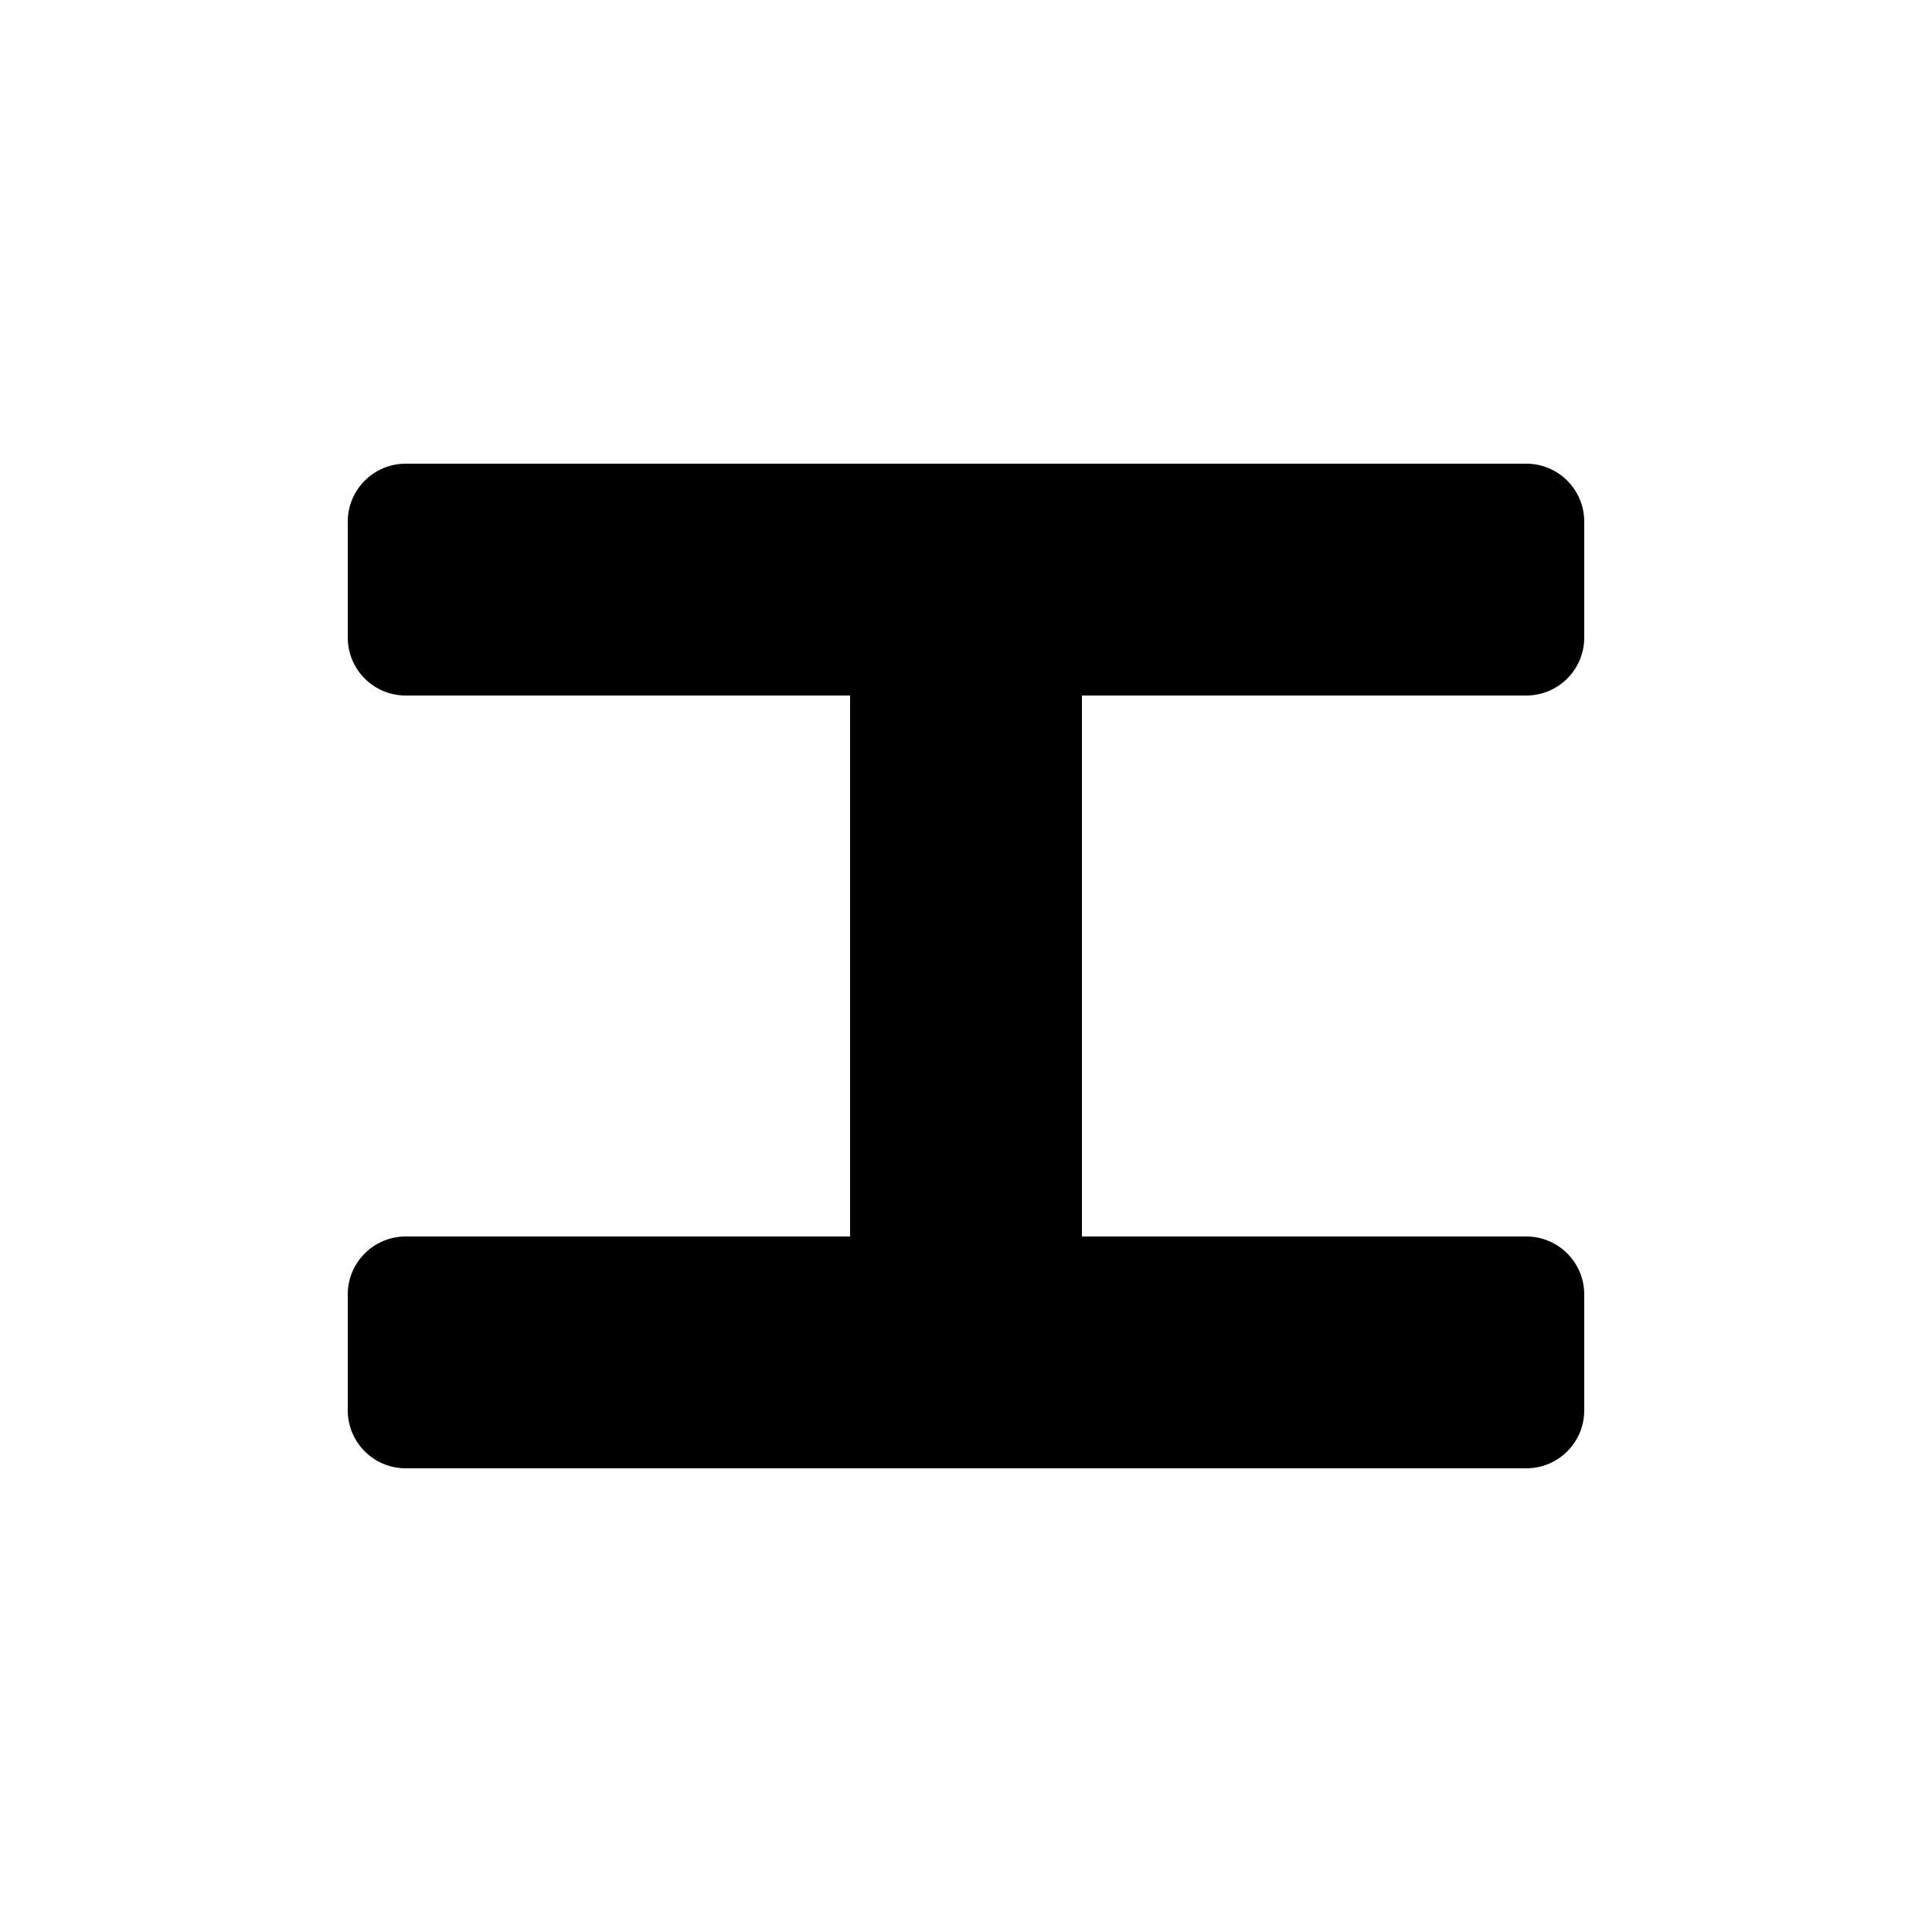
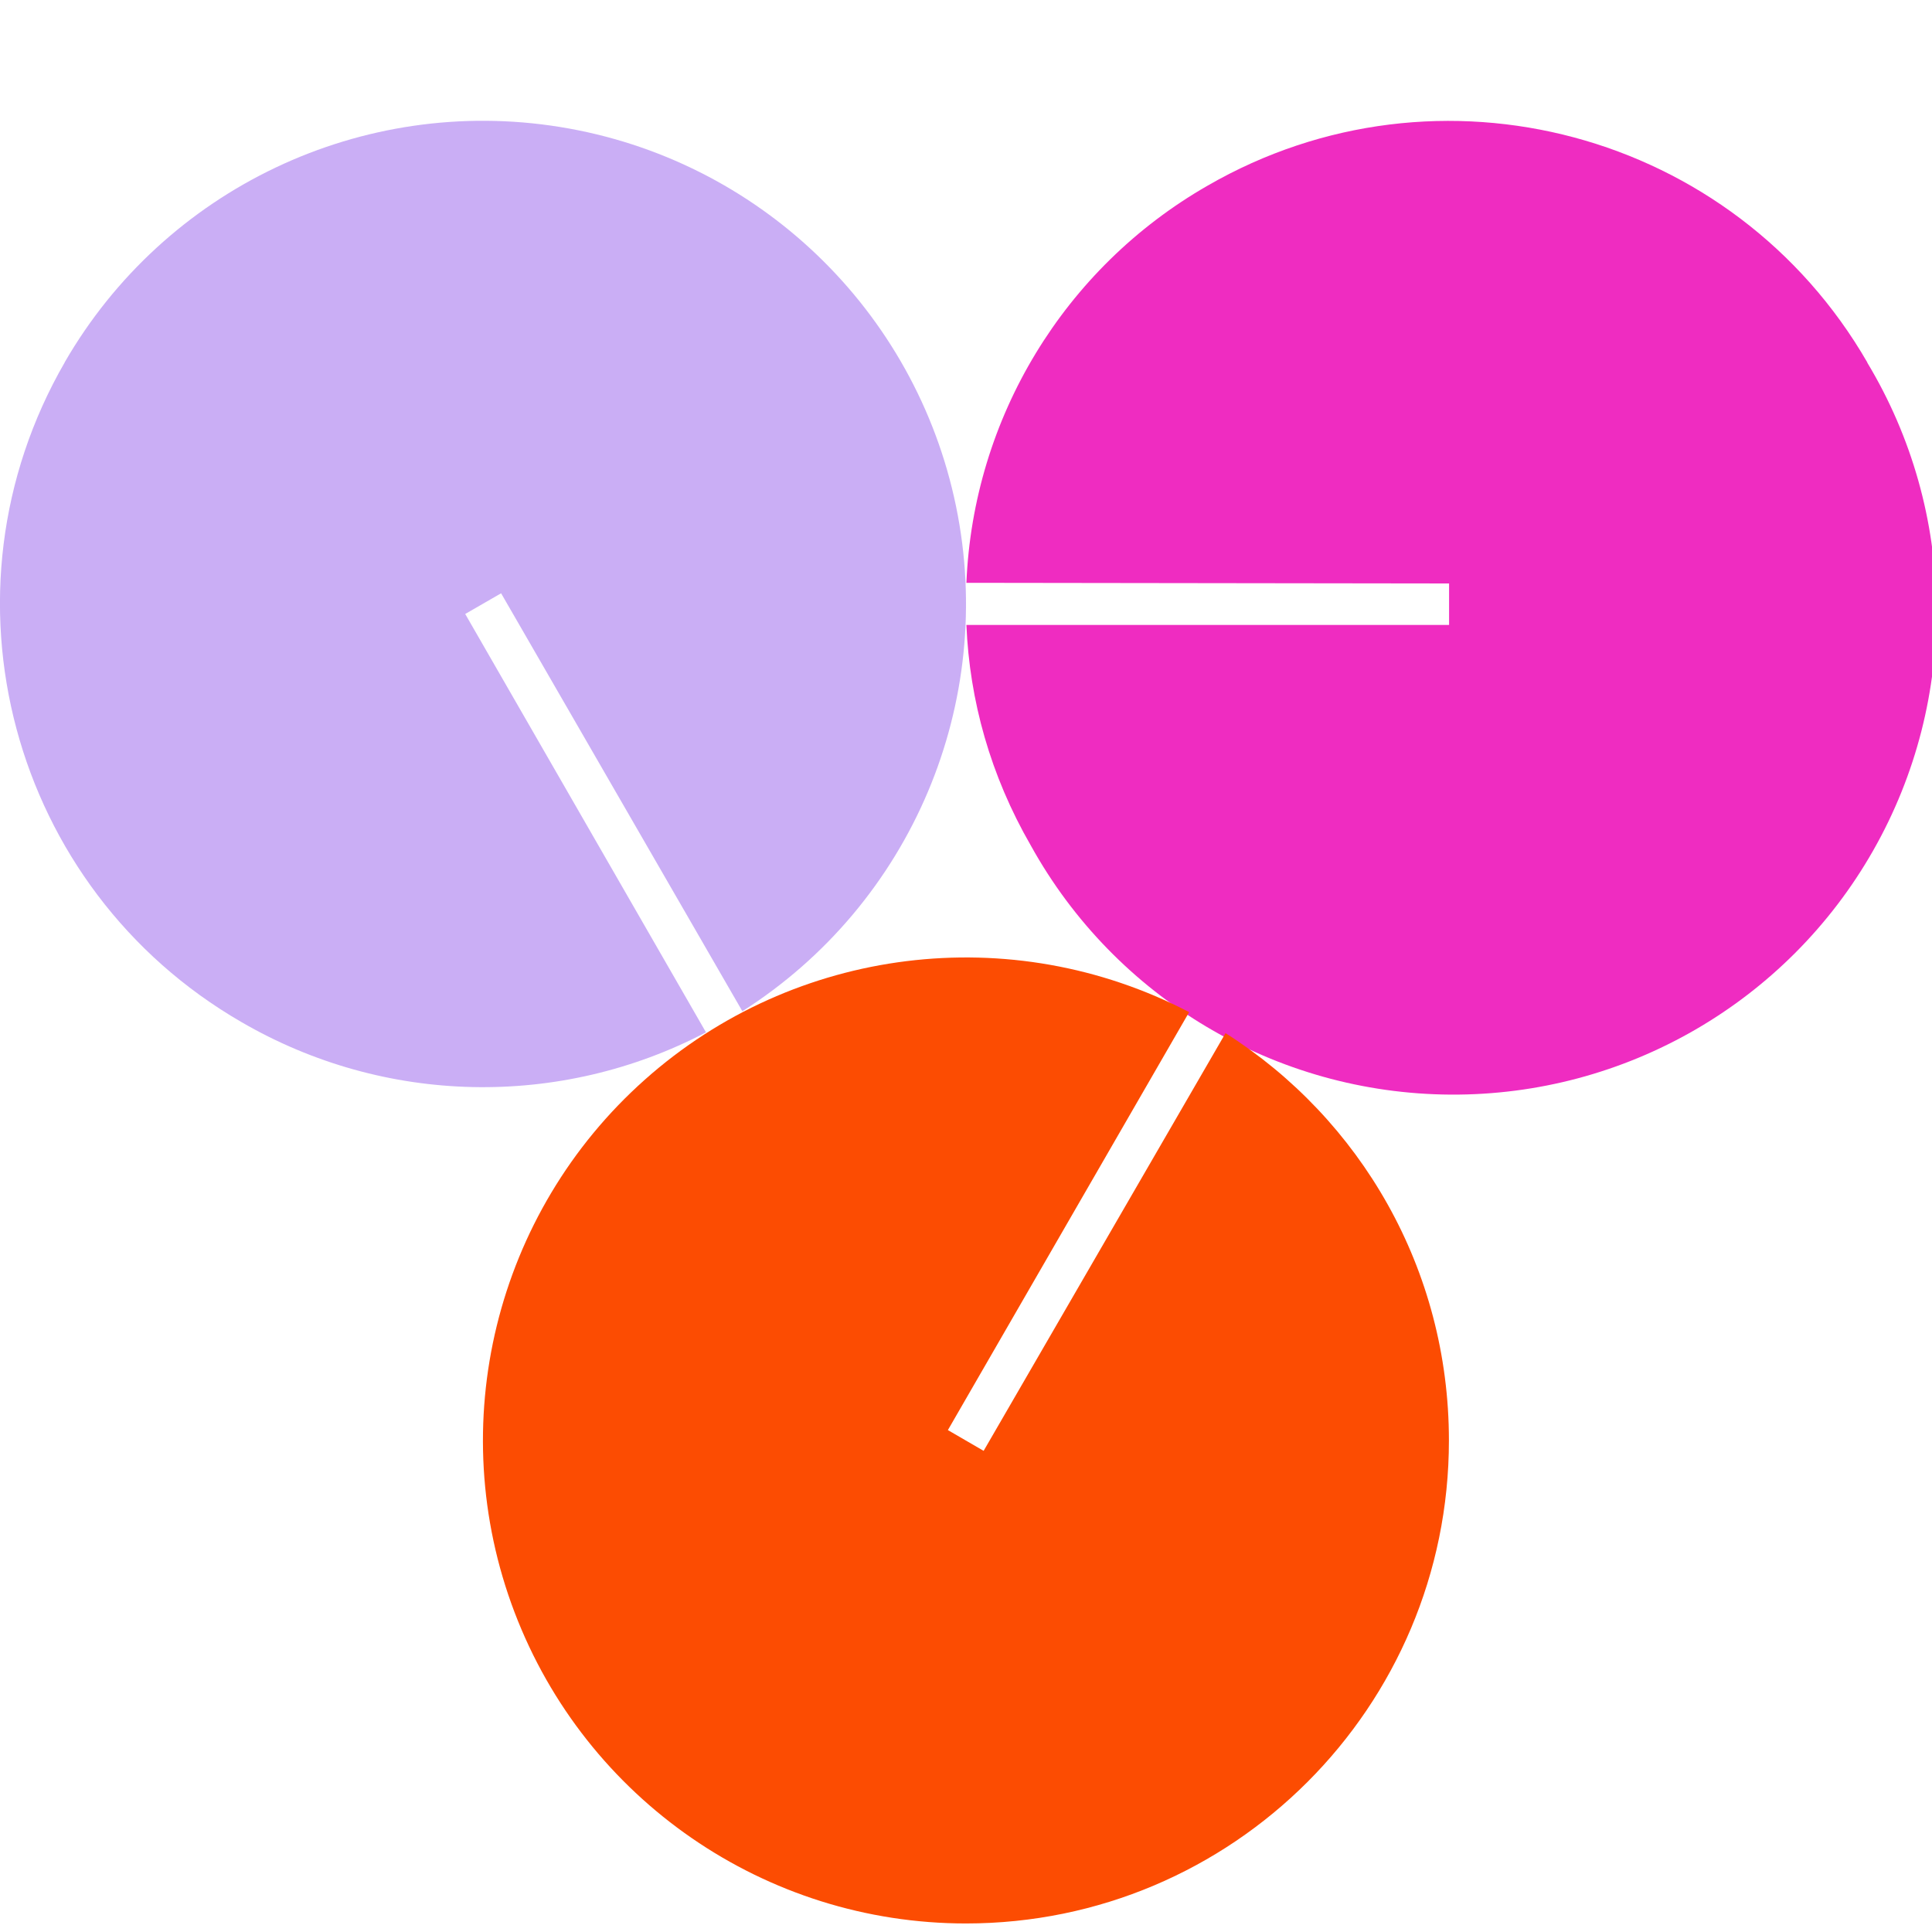
- <svg xmlns="http://www.w3.org/2000/svg" viewBox="0 0 100 100" fill="none">
-   <rect x="18" y="24" width="64" height="12" rx="3" fill="black" />
-   <rect x="18" y="64" width="64" height="12" rx="3" fill="black" />
-   <rect x="44" y="24" width="12" height="52" rx="3" fill="black" />
+ <svg xmlns="http://www.w3.org/2000/svg" aria-hidden="true" viewBox="0 0 24 24">
+   <path d="M23.197 4.503A6 6 0 0015 2.307a5.973 5.973 0 00-2.995 4.933l5.996.008v.515h-5.996c.039.937.298 1.87.8 2.74a6 6 0 1010.39-6z" fill="#EF2CC1" />
+   <path d="M.805 4.5A6 6 0 003 12.697a5.972 5.972 0 005.77.127L5.779 7.627l.446-.257 2.997 5.192A6 6 0 10.804 4.5z" fill="#CAAEF5" />
+   <path d="M12 23.894a6 6 0 005.999-6c0-2.13-1.1-3.996-2.775-5.06l-3.005 5.189-.444-.258 2.997-5.192A6 6 0 1012 23.894z" fill="#FC4C02" />
</svg>
